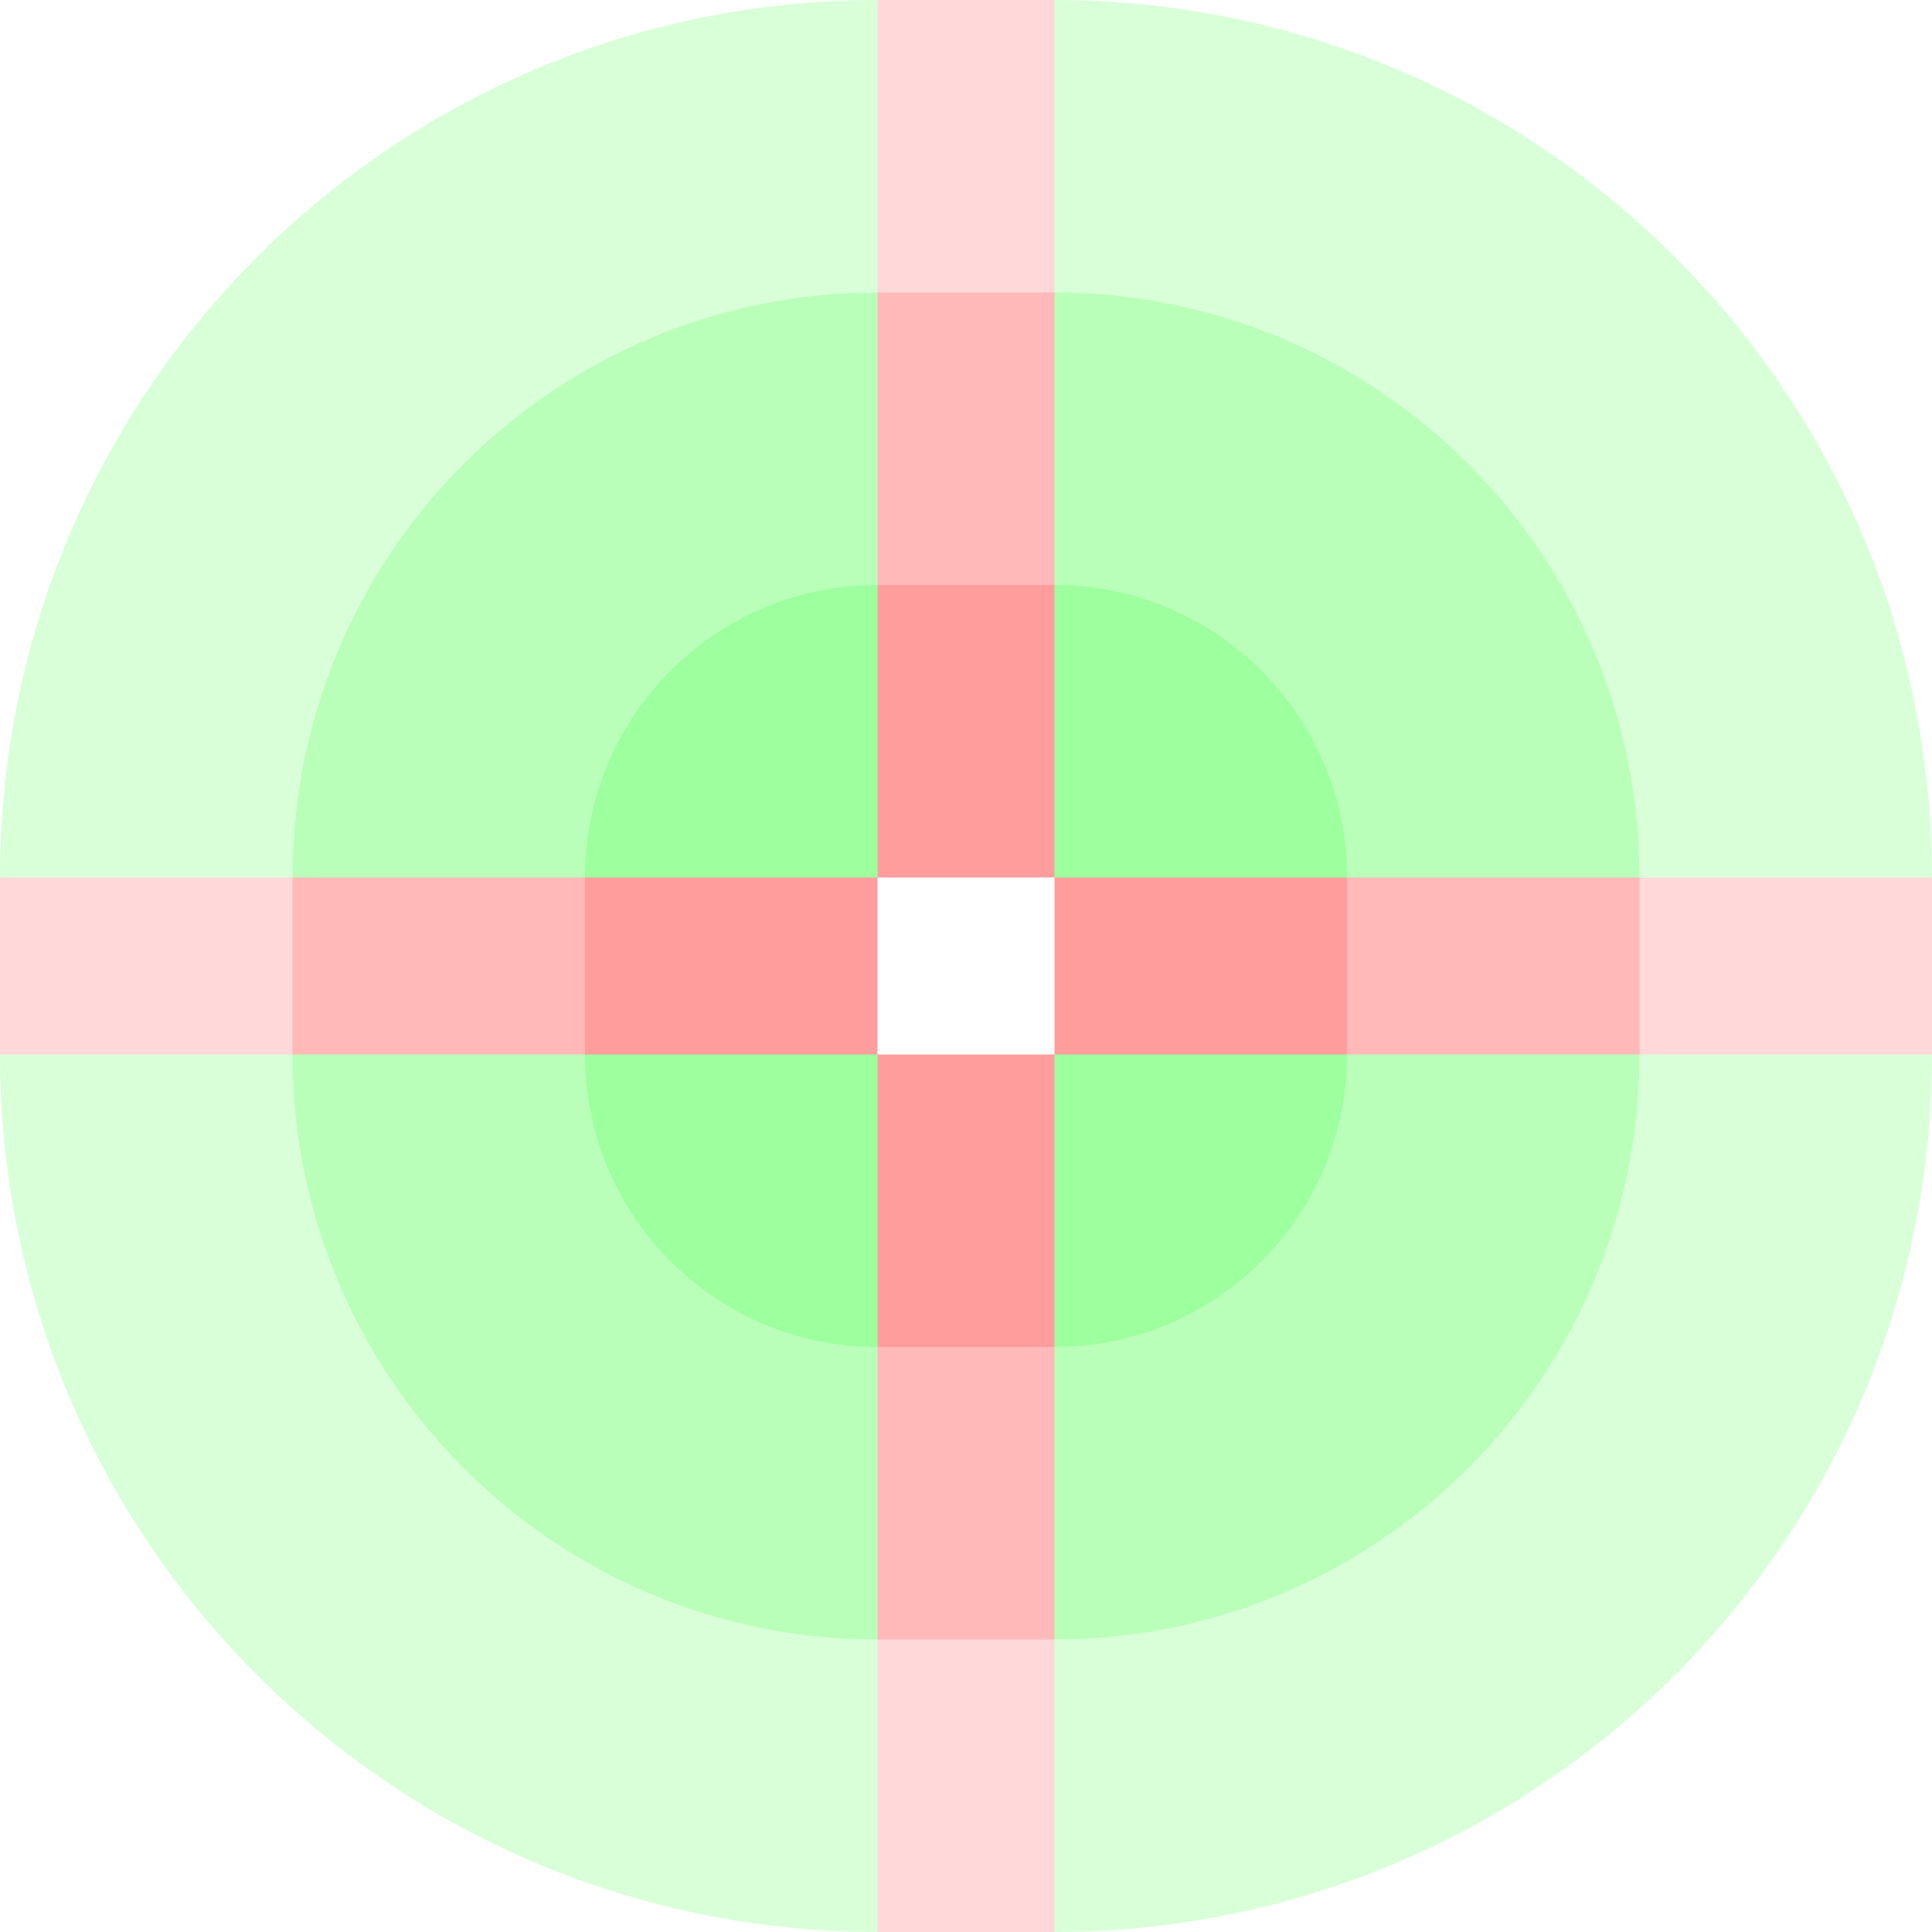
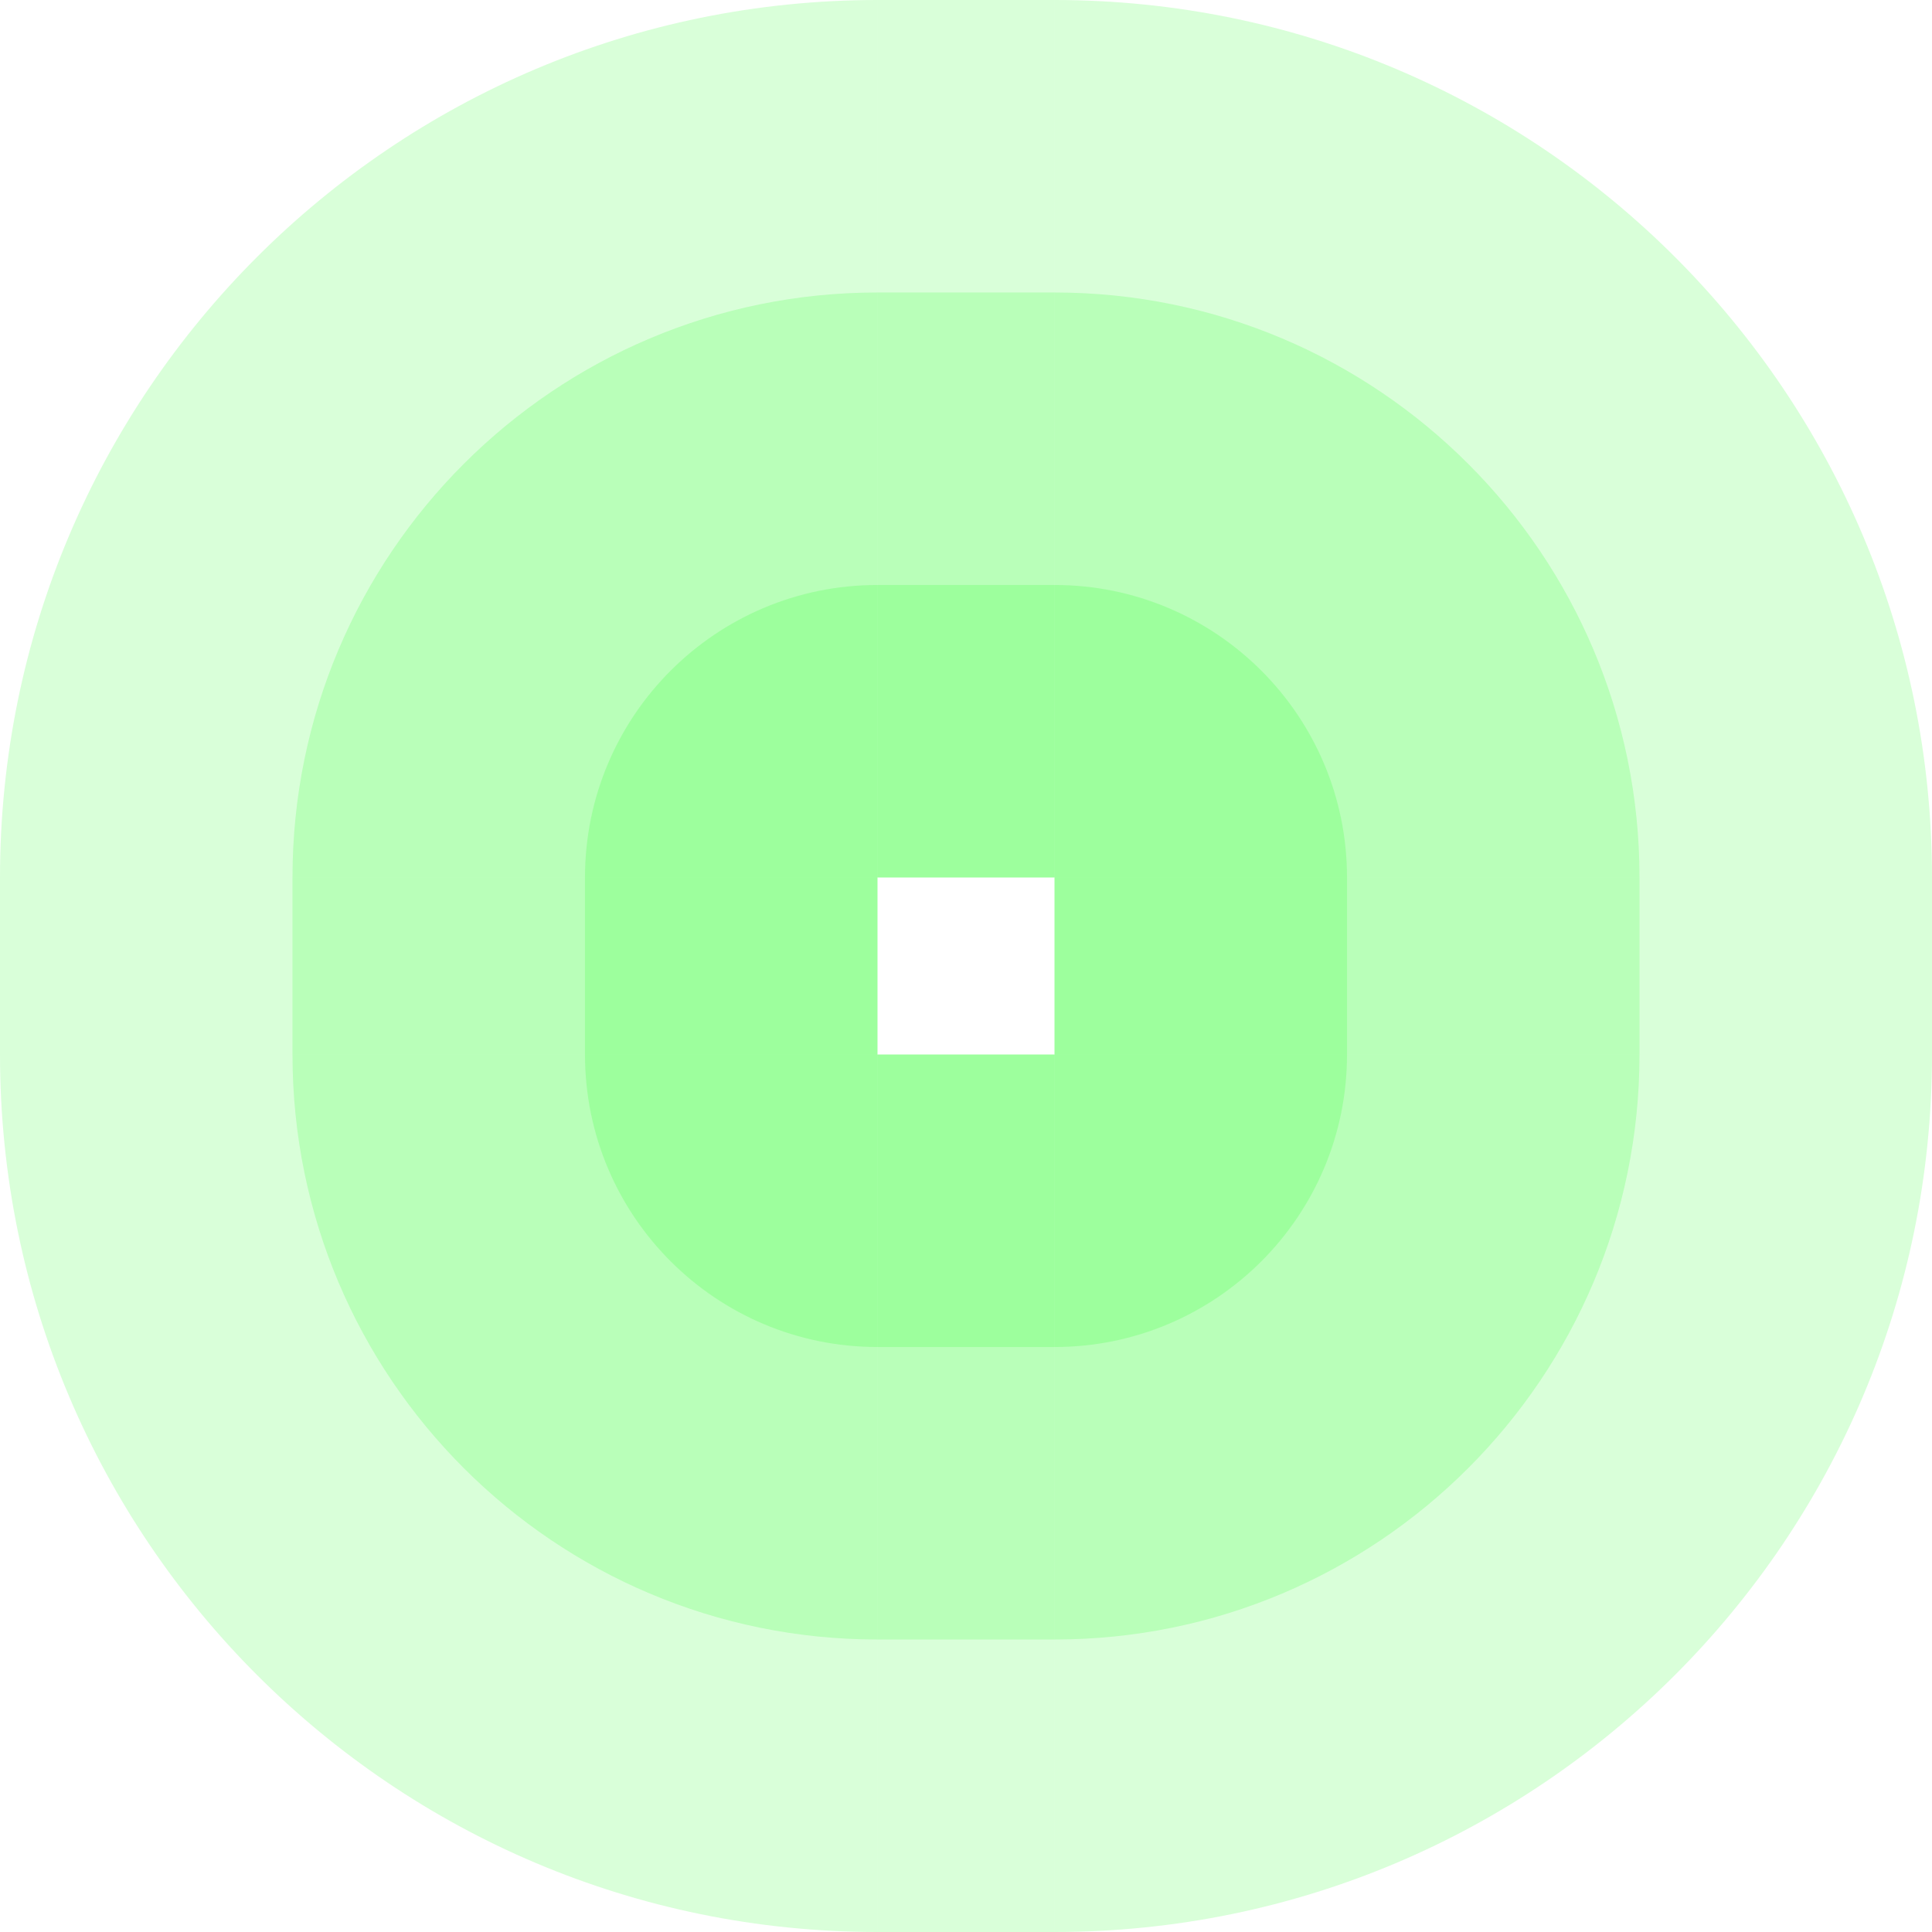
<svg xmlns="http://www.w3.org/2000/svg" width="1866" id="svg2" height="1866" version="1.1">
  <defs id="defs3031" />
-   <rect x="847.5" width="171" height="847.5" y="0" id="rect3000" style="fill:#ff0000;fill-opacity:0.15" />
-   <rect x="847.5" width="171" height="565" y="282.5" id="rect3001" style="fill:#ff0000;fill-opacity:0.15" />
-   <rect x="847.5" width="171" height="282.5" y="565" id="rect3002" style="fill:#ff0000;fill-opacity:0.15" />
-   <rect x="847.5" width="171" height="847.5" y="1018.5" id="rect3000" style="fill:#ff0000;fill-opacity:0.15" />
-   <rect x="847.5" width="171" height="565" y="1018.5" id="rect3001" style="fill:#ff0000;fill-opacity:0.15" />
-   <rect x="847.5" width="171" height="282.5" y="1018.5" id="rect3002" style="fill:#ff0000;fill-opacity:0.15" />
-   <rect x="0" width="847.5" height="171" y="847.5" id="rect3000" style="fill:#ff0000;fill-opacity:0.15" />
-   <rect x="282.5" width="565" height="171" y="847.5" id="rect3001" style="fill:#ff0000;fill-opacity:0.15" />
-   <rect x="565" width="282.5" height="171" y="847.5" id="rect3002" style="fill:#ff0000;fill-opacity:0.15" />
-   <rect x="1018.5" width="847.5" height="171" y="847.5" id="rect3000" style="fill:#ff0000;fill-opacity:0.15" />
-   <rect x="1018.5" width="565" height="171" y="847.5" id="rect3001" style="fill:#ff0000;fill-opacity:0.15" />
-   <rect x="1018.5" width="282.5" height="171" y="847.5" id="rect3002" style="fill:#ff0000;fill-opacity:0.15" />
+   <rect x="847.5" width="171" height="847.5" y="0" id="rect3000" style="fill:#00ff00;fill-opacity:0.15" />
+   <rect x="847.5" width="171" height="565" y="282.5" id="rect3001" style="fill:#00ff00;fill-opacity:0.15" />
+   <rect x="847.5" width="171" height="282.5" y="565" id="rect3002" style="fill:#00ff00;fill-opacity:0.15" />
+   <rect x="847.5" width="171" height="847.5" y="1018.5" id="rect3000" style="fill:#00ff00;fill-opacity:0.15" />
+   <rect x="847.5" width="171" height="565" y="1018.5" id="rect3001" style="fill:#00ff00;fill-opacity:0.15" />
+   <rect x="847.5" width="171" height="282.5" y="1018.5" id="rect3002" style="fill:#00ff00;fill-opacity:0.15" />
+   <rect x="0" width="847.5" height="171" y="847.5" id="rect3000" style="fill:#00ff00;fill-opacity:0.15" />
+   <rect x="282.5" width="565" height="171" y="847.5" id="rect3001" style="fill:#00ff00;fill-opacity:0.15" />
+   <rect x="565" width="282.5" height="171" y="847.5" id="rect3002" style="fill:#00ff00;fill-opacity:0.15" />
+   <rect x="1018.5" width="847.5" height="171" y="847.5" id="rect3000" style="fill:#00ff00;fill-opacity:0.15" />
+   <rect x="1018.5" width="565" height="171" y="847.5" id="rect3001" style="fill:#00ff00;fill-opacity:0.15" />
+   <rect x="1018.5" width="282.5" height="171" y="847.5" id="rect3002" style="fill:#00ff00;fill-opacity:0.15" />
  <path style="fill:#00ff00;fill-opacity:0.15" d="M 0,847.5 A 847.5,847.5 0 0 1 847.5,0 v 847.5 z" id="path3021" />
  <path style="fill:#00ff00;fill-opacity:0.15" d="M 282.5,847.5 A 565,565 0 0 1 847.5,282.5 v 565 z" id="path3021" />
  <path style="fill:#00ff00;fill-opacity:0.15" d="M 565,847.5 A 282.5,282.5 0 0 1 847.5,565 v 282.5 z" id="path3021" />
  <path style="fill:#00ff00;fill-opacity:0.15" d="M 1018.5,0 A 847.5,847.5 0 0 1 1866,847.5 h -847.5 z" id="path3021" />
  <path style="fill:#00ff00;fill-opacity:0.15" d="M 1018.5,282.5 A 565,565 0 0 1 1583.5,847.5 h -565 z" id="path3021" />
  <path style="fill:#00ff00;fill-opacity:0.15" d="M 1018.5,565 A 282.5,282.5 0 0 1 1301,847.5 h -282.5 z" id="path3021" />
  <path style="fill:#00ff00;fill-opacity:0.15" d="M 1866,1018.5 A 847.5,847.5 0 0 1 1018.5,1866 v -847.5 z" id="path3021" />
  <path style="fill:#00ff00;fill-opacity:0.15" d="M 1583.5,1018.5 A 565,565 0 0 1 1018.5,1583.5 v -565 z" id="path3021" />
  <path style="fill:#00ff00;fill-opacity:0.15" d="M 1301,1018.5 A 282.5,282.5 0 0 1 1018.5,1301 v -282.5 z" id="path3021" />
  <path style="fill:#00ff00;fill-opacity:0.15" d="M 847.5,1866 A 847.5,847.5 0 0 1 0,1018.5 h 847.5 z" id="path3021" />
  <path style="fill:#00ff00;fill-opacity:0.15" d="M 847.5,1583.5 A 565,565 0 0 1 282.5,1018.5 h 565 z" id="path3021" />
  <path style="fill:#00ff00;fill-opacity:0.15" d="M 847.5,1301 A 282.5,282.5 0 0 1 565,1018.5 h 282.5 z" id="path3021" />
</svg>
